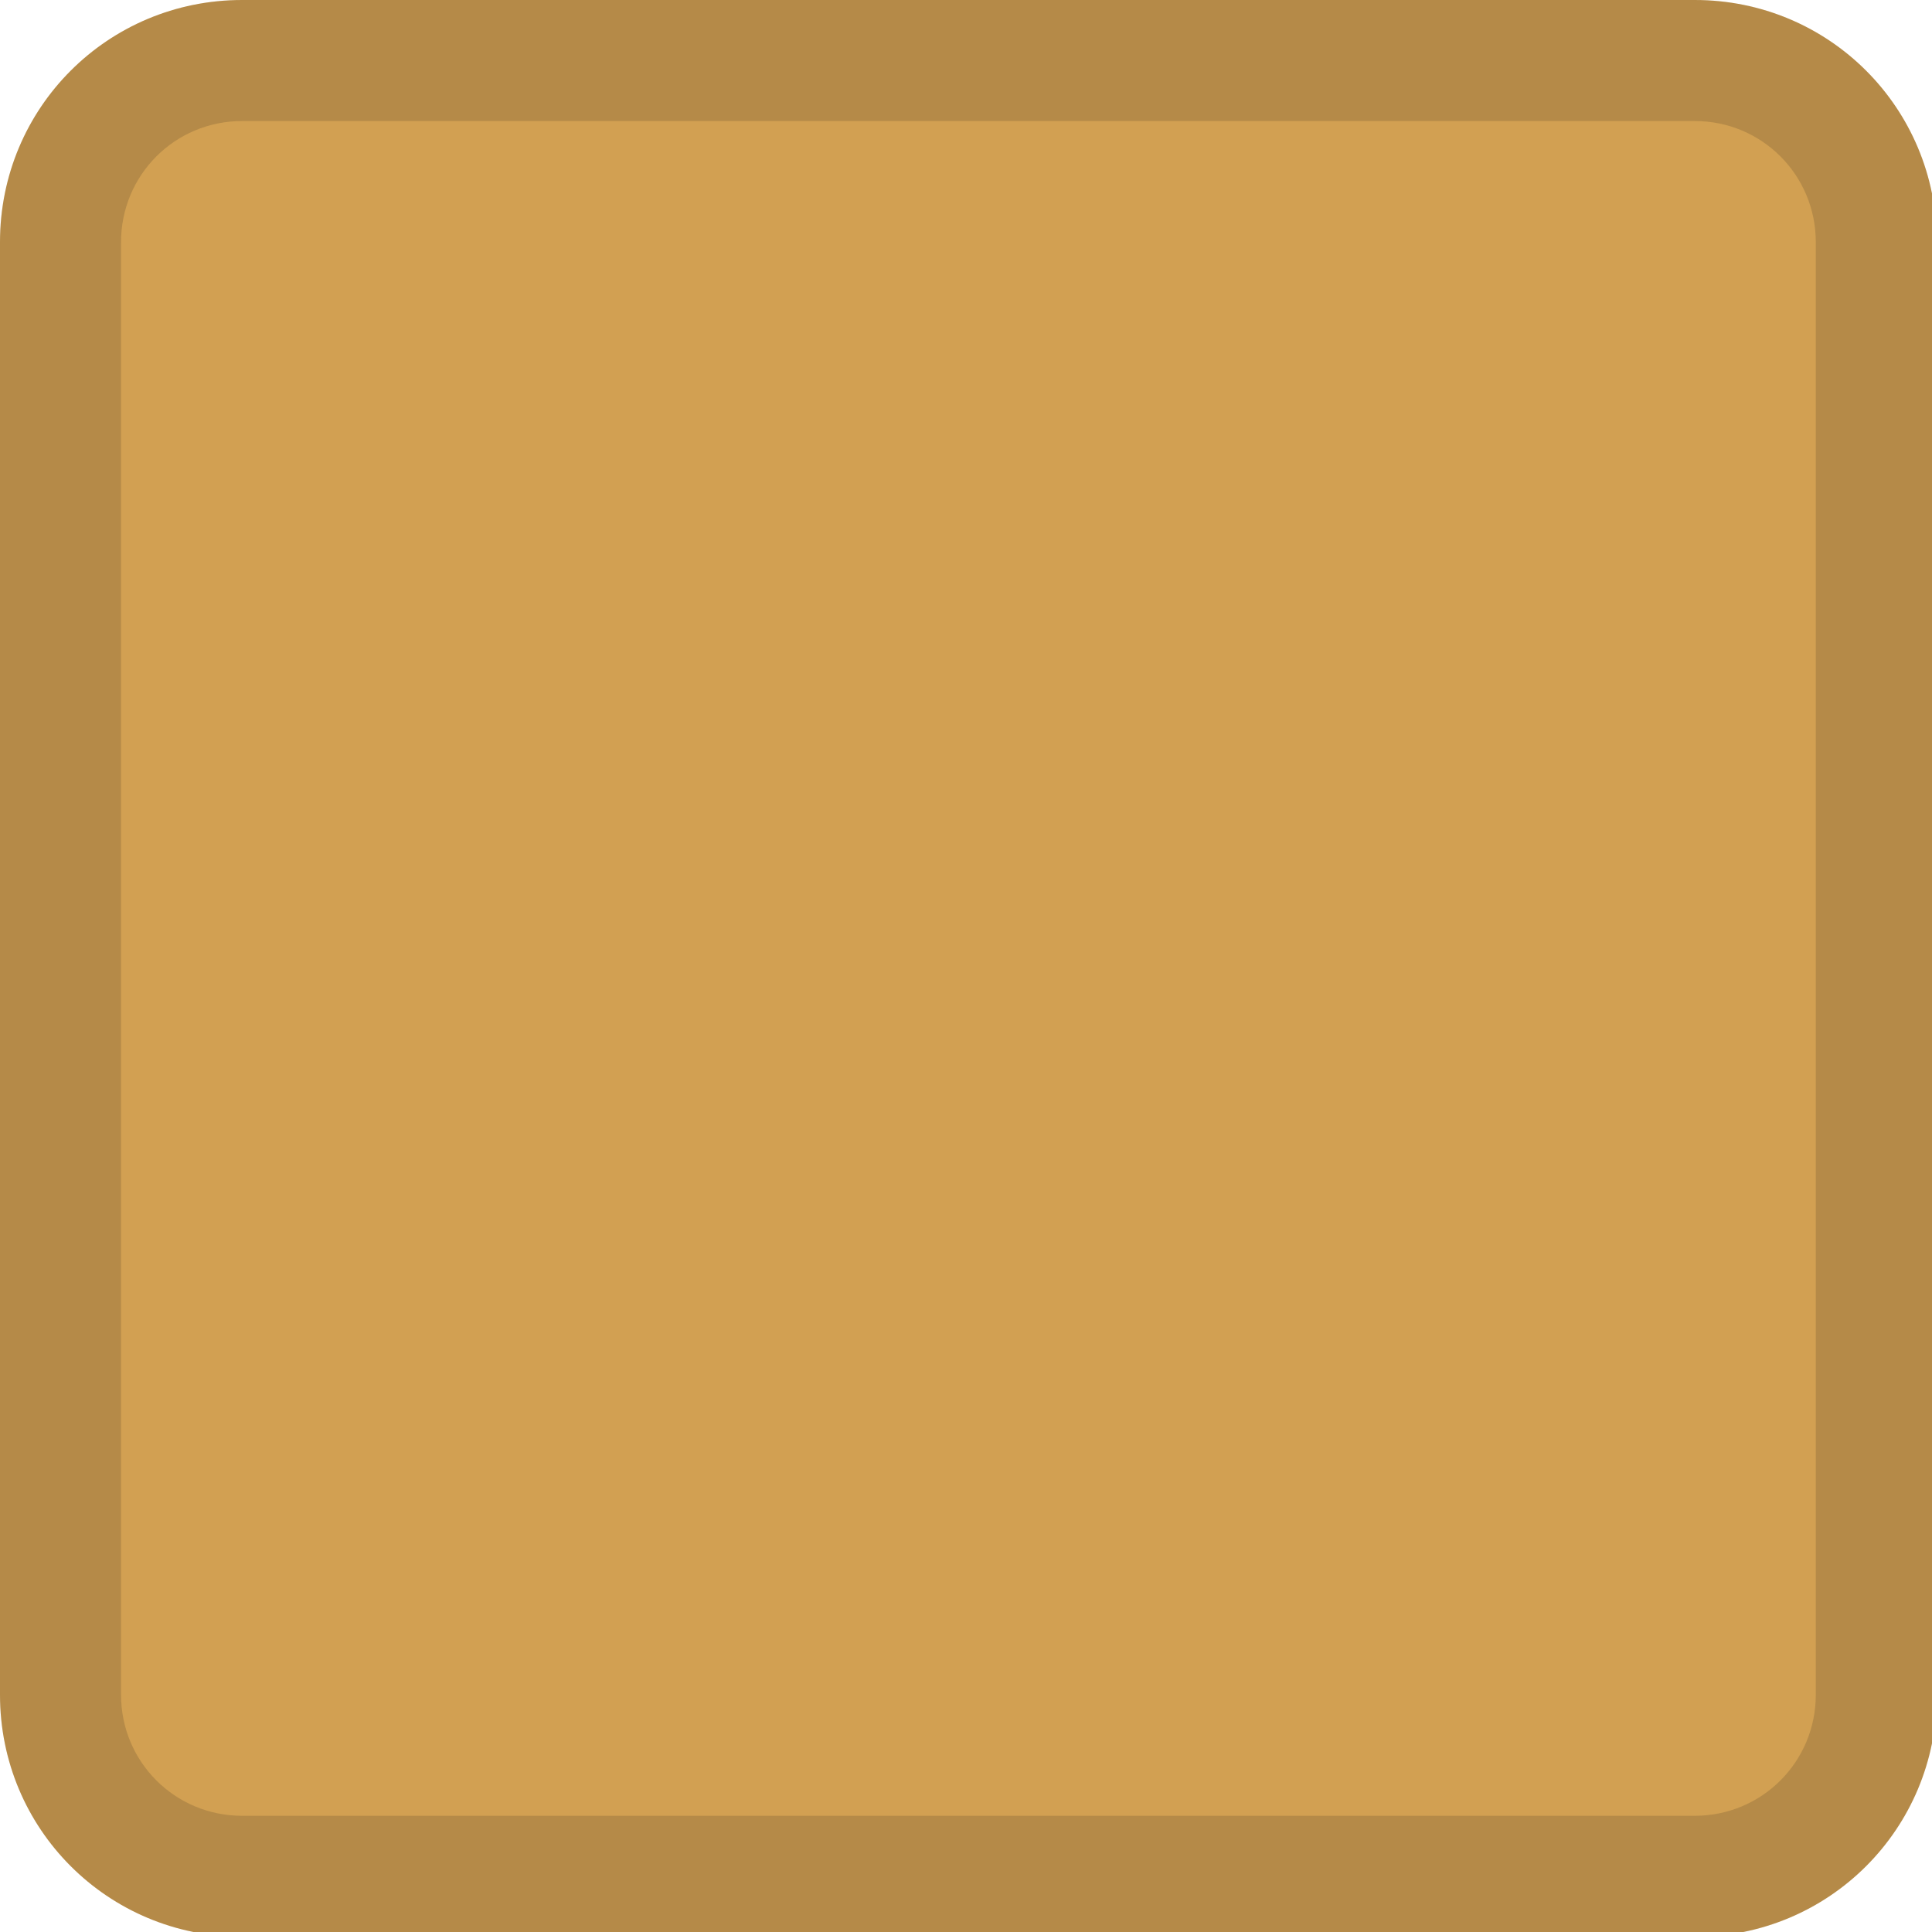
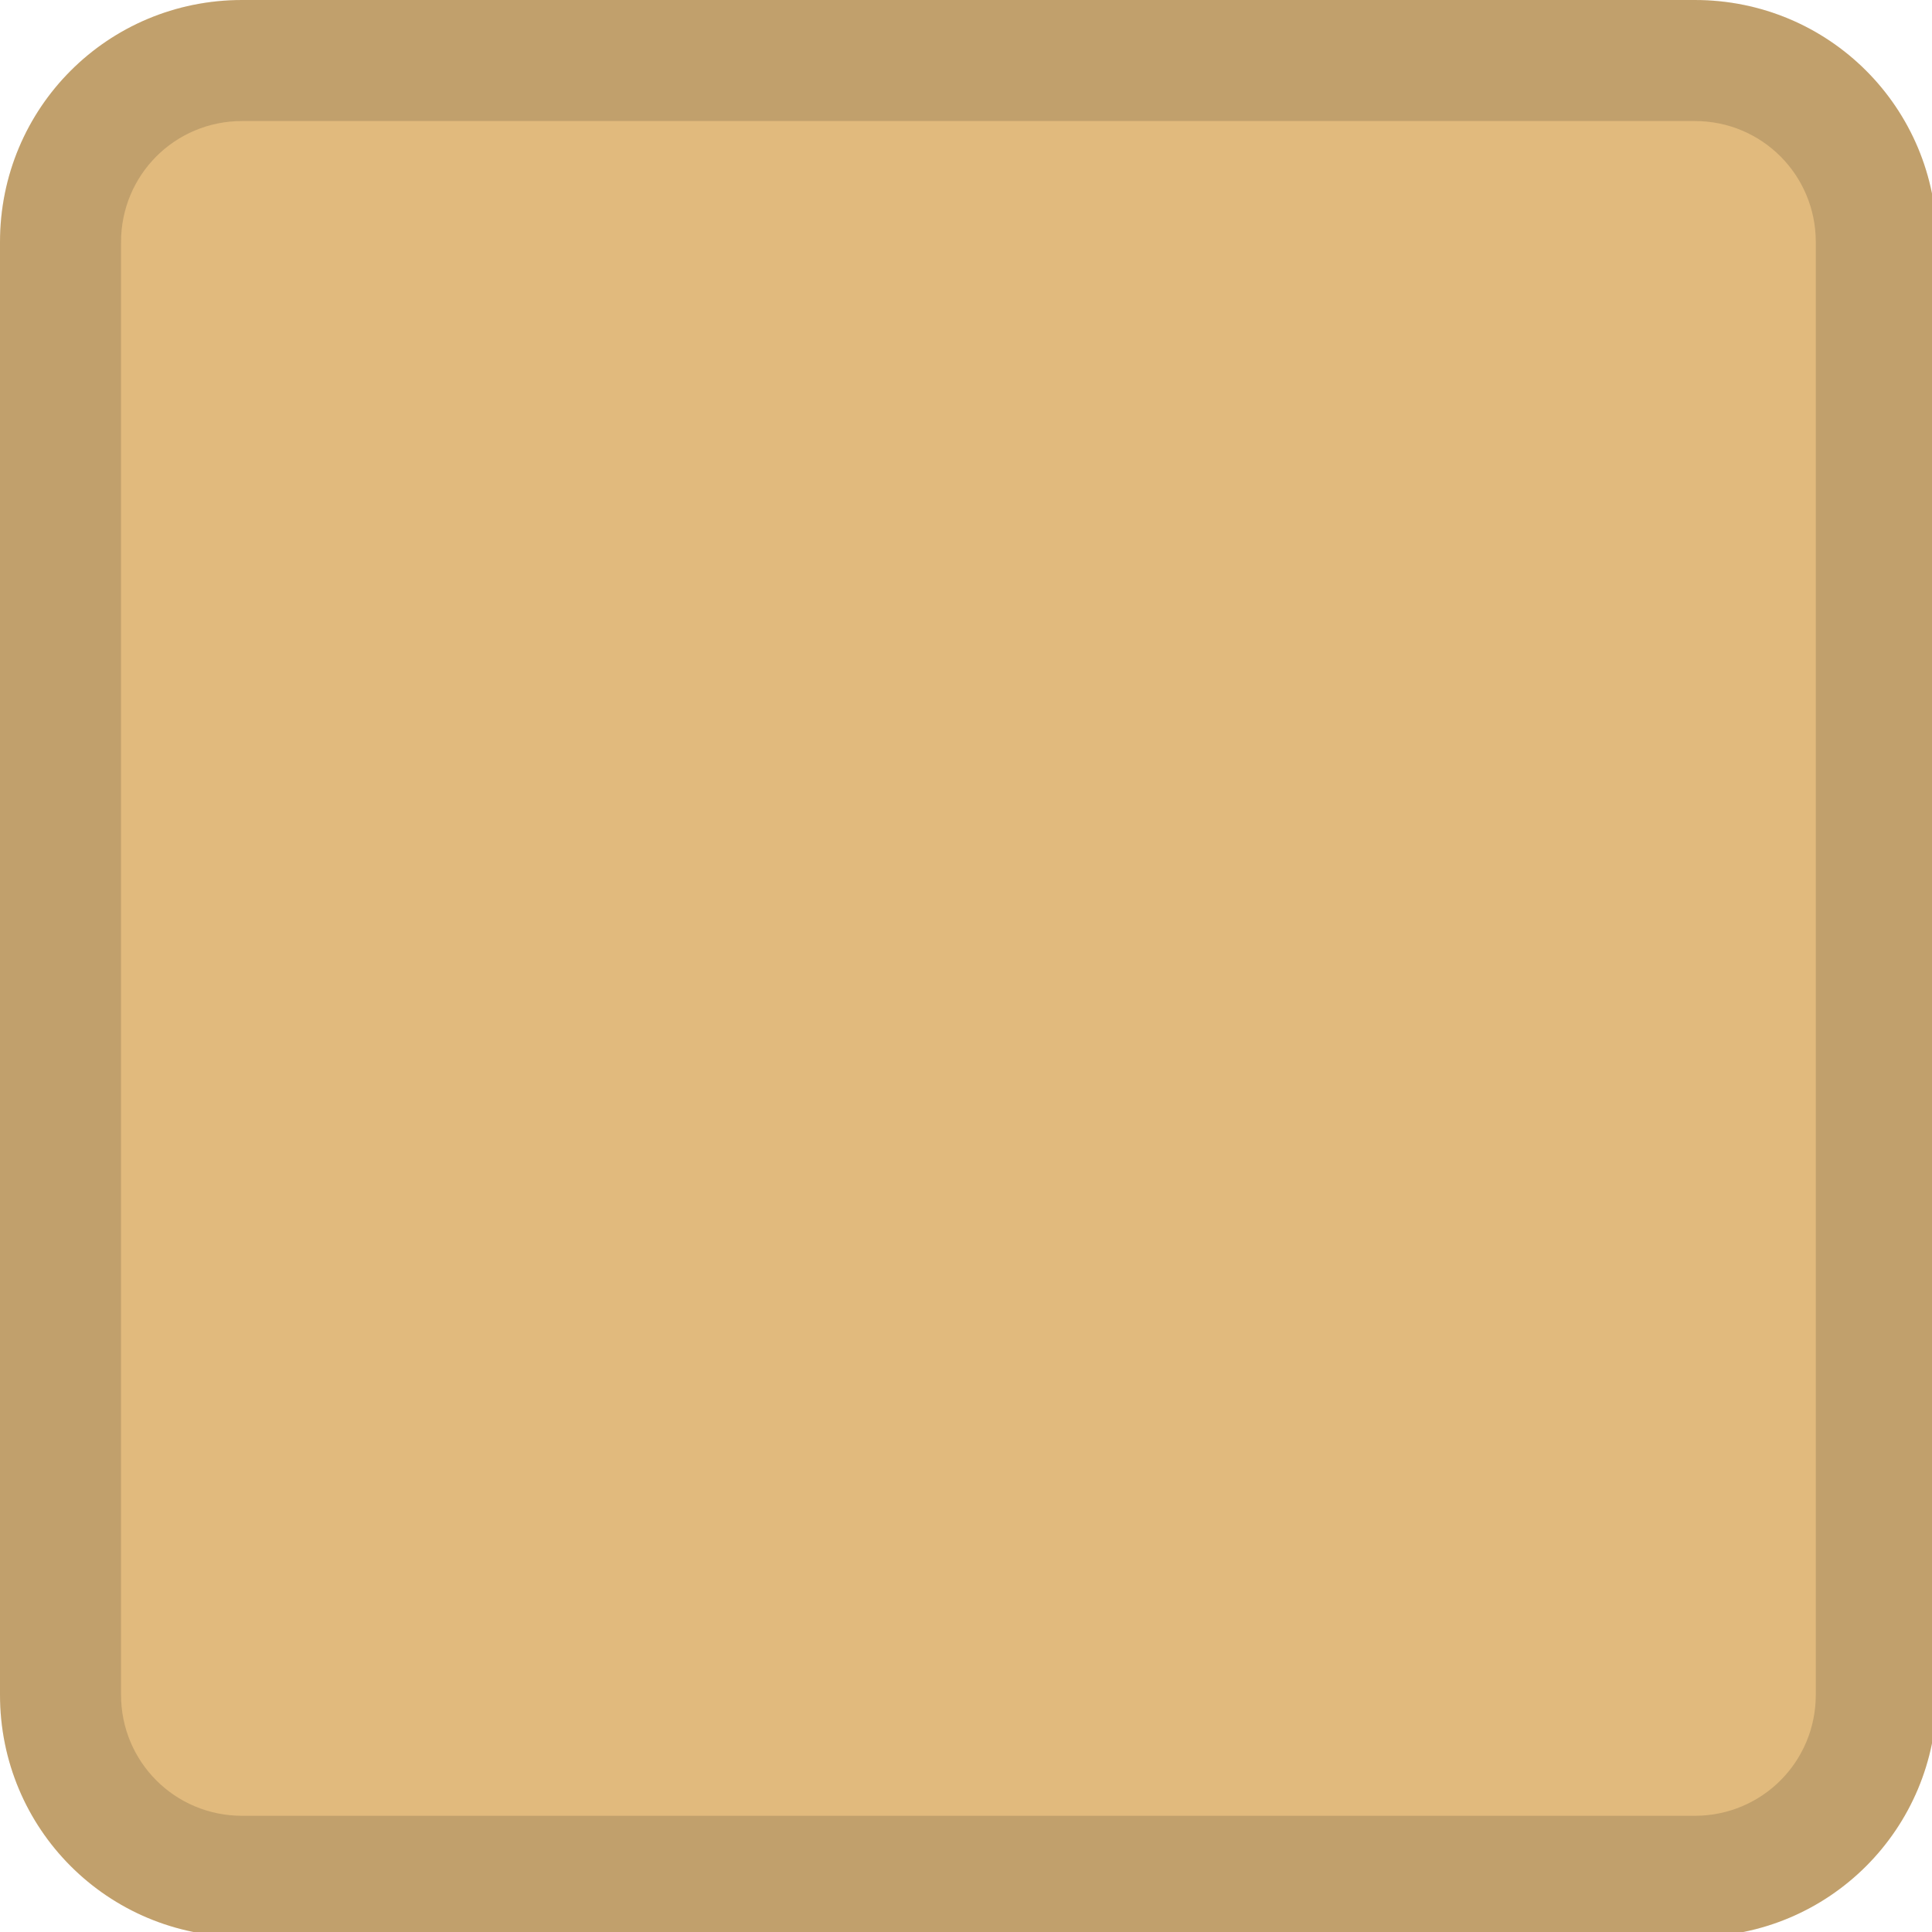
<svg xmlns="http://www.w3.org/2000/svg" width="133pt" height="133pt" viewBox="0 0 133 133" version="1.1">
  <g id="surface1">
-     <path style=" stroke:none;fill-rule:nonzero;fill:#d2a052;fill-opacity:1;" d="M 13.934 5.176 L 118.879 5.176 C 123.73 5.176 127.637 9.016 127.637 13.801 L 127.637 117.414 C 127.637 122.199 123.73 126.043 118.879 126.043 L 13.934 126.043 C 9.082 126.043 5.176 122.199 5.176 117.414 L 5.176 13.801 C 5.176 9.016 9.082 5.176 13.934 5.176 Z M 13.934 5.176 " />
-     <path style=" stroke:none;fill-rule:nonzero;fill:#d2a052;fill-opacity:1;" d="M 16.668 0 C 7.422 0 0 7.422 0 16.668 L 0 116.668 C 0 125.91 7.422 133.332 16.668 133.332 L 116.668 133.332 C 125.91 133.332 133.332 125.91 133.332 116.668 L 133.332 16.668 C 133.332 7.422 125.91 0 116.668 0 Z M 16.668 8.332 L 116.668 8.332 C 121.289 8.332 125 12.043 125 16.668 L 125 116.668 C 125 121.289 121.289 125 116.668 125 L 16.668 125 C 12.043 125 8.332 121.289 8.332 116.668 L 8.332 16.668 C 8.332 12.043 12.043 8.332 16.668 8.332 Z M 16.668 8.332 " />
+     <path style=" stroke:none;fill-rule:nonzero;fill:#e1ba7d;fill-opacity:1;" d="M 13.934 5.176 L 118.879 5.176 C 123.73 5.176 127.637 9.016 127.637 13.801 L 127.637 117.414 C 127.637 122.199 123.73 126.043 118.879 126.043 L 13.934 126.043 C 9.082 126.043 5.176 122.199 5.176 117.414 L 5.176 13.801 C 5.176 9.016 9.082 5.176 13.934 5.176 Z M 13.934 5.176 " />
+     <path style=" stroke:none;fill-rule:nonzero;fill:#e1ba7d;fill-opacity:1;" d="M 16.668 0 C 7.422 0 0 7.422 0 16.668 L 0 116.668 C 0 125.91 7.422 133.332 16.668 133.332 L 116.668 133.332 C 125.91 133.332 133.332 125.91 133.332 116.668 L 133.332 16.668 C 133.332 7.422 125.91 0 116.668 0 Z M 16.668 8.332 L 116.668 8.332 C 121.289 8.332 125 12.043 125 16.668 L 125 116.668 C 125 121.289 121.289 125 116.668 125 L 16.668 125 C 12.043 125 8.332 121.289 8.332 116.668 L 8.332 16.668 C 8.332 12.043 12.043 8.332 16.668 8.332 Z M 16.668 8.332 " />
    <path style=" stroke:none;fill-rule:nonzero;fill:#101010;fill-opacity:0.15;" d="M 16.668 0 C 7.422 0 0 7.422 0 16.668 L 0 116.668 C 0 125.91 7.422 133.332 16.668 133.332 L 116.668 133.332 C 125.91 133.332 133.332 125.91 133.332 116.668 L 133.332 16.668 C 133.332 7.422 125.91 0 116.668 0 Z M 16.668 8.332 L 116.668 8.332 C 121.289 8.332 125 12.043 125 16.668 L 125 116.668 C 125 121.289 121.289 125 116.668 125 L 16.668 125 C 12.043 125 8.332 121.289 8.332 116.668 L 8.332 16.668 C 8.332 12.043 12.043 8.332 16.668 8.332 Z M 16.668 8.332 " />
  </g>
</svg>
